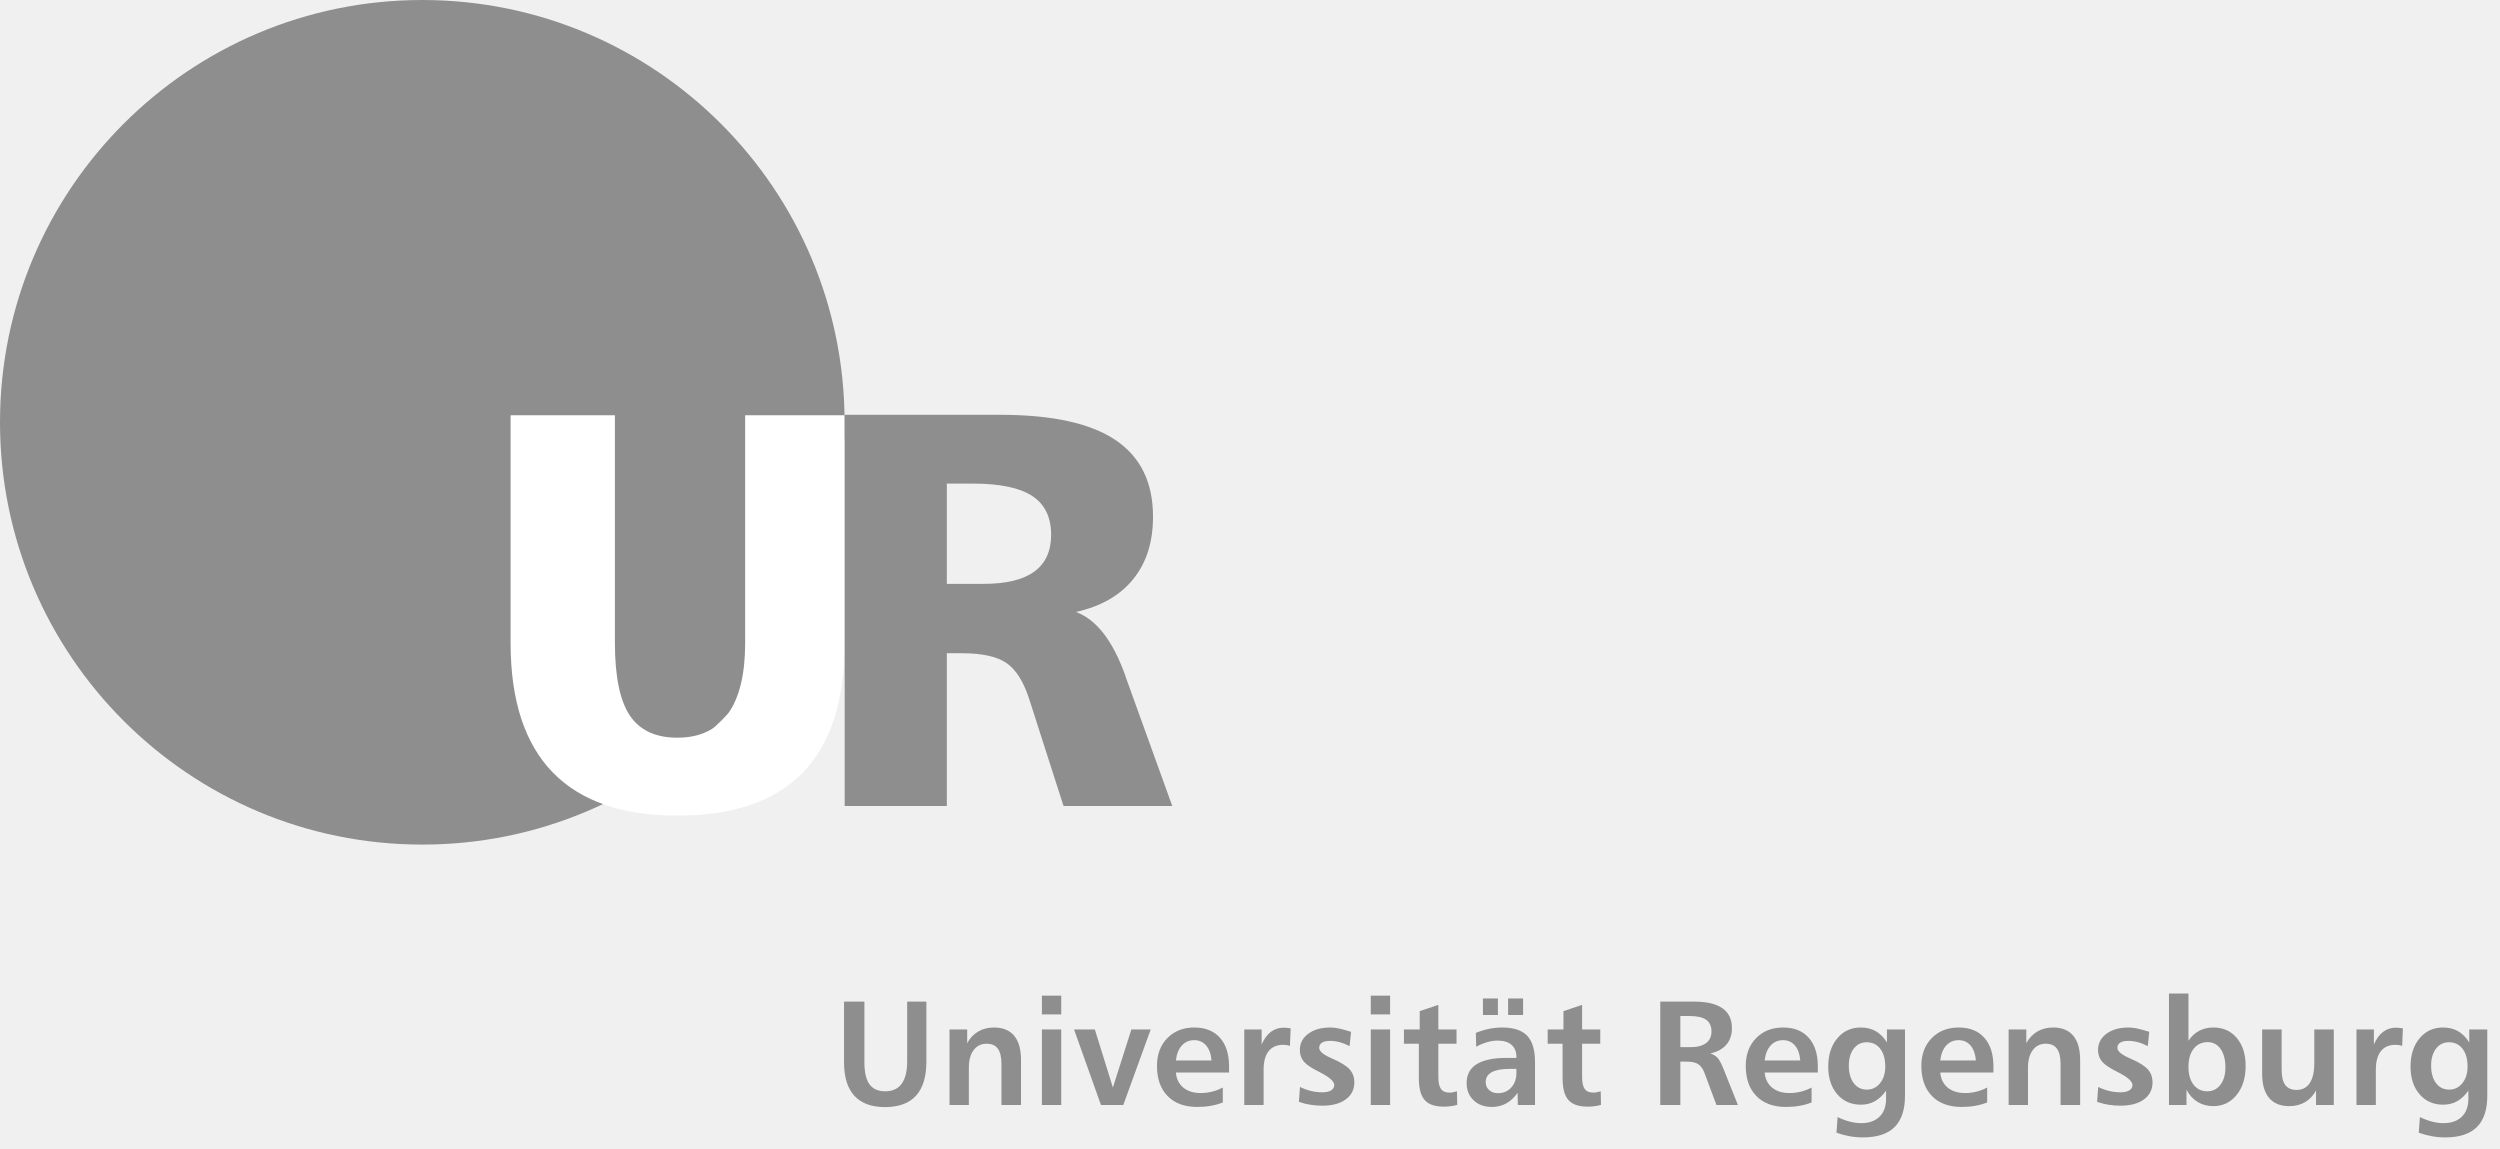
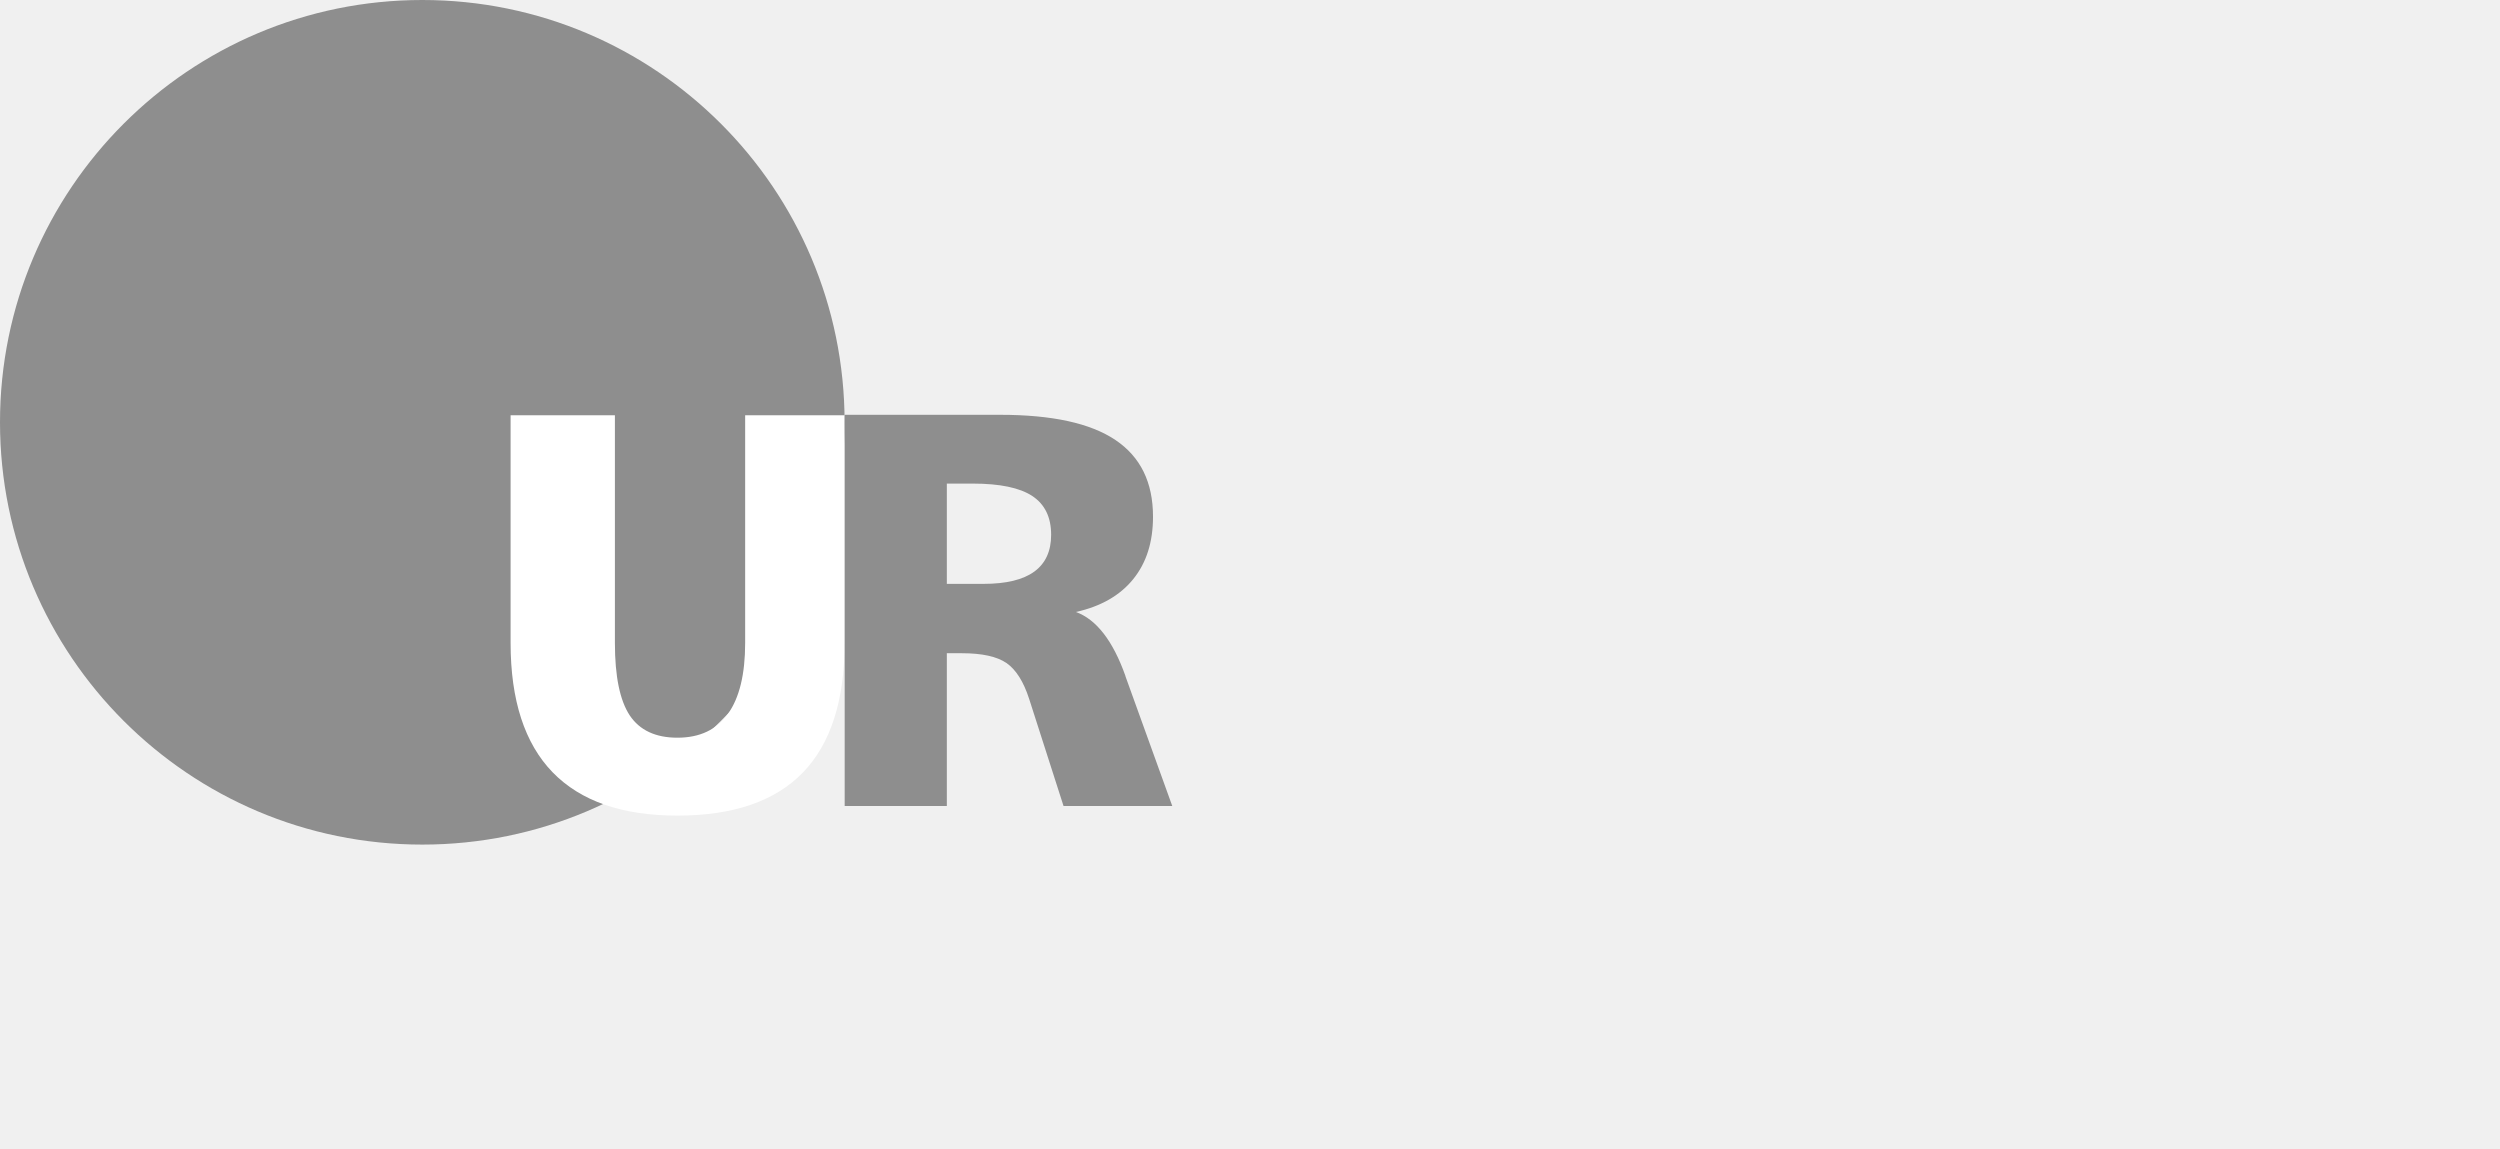
<svg xmlns="http://www.w3.org/2000/svg" version="1.1" id="Ebene_1" x="0px" y="0px" width="419.527px" height="192.756px" viewBox="0 0 419.527 192.756" enable-background="new 0 0 419.527 192.756" xml:space="preserve">
  <g>
    <path fill="#8E8E8E" d="M70.866,141.732c39.138,0,70.866-31.729,70.866-70.866C141.732,31.728,110.004,0,70.866,0   S0,31.728,0,70.866C0,110.004,31.728,141.732,70.866,141.732L70.866,141.732z" />
    <path fill="#FFFFFF" d="M85.683,69.687h17.505v38.212c0,5.612,0.836,9.65,2.492,12.158c1.671,2.49,4.336,3.737,7.995,3.737   c3.753,0,6.592-1.341,8.5-4.022c1.908-2.68,2.87-6.639,2.87-11.873V69.687h16.685v38.212c0,9.667-2.334,16.921-7.002,21.745   c-4.668,4.811-11.685,7.224-21.037,7.224c-9.273,0-16.259-2.428-20.958-7.271c-4.7-4.856-7.05-12.096-7.05-21.698V69.687   L85.683,69.687z" />
    <path fill="#8E8E8E" d="M158.888,81.152v16.827h6.15c3.785,0,6.624-0.678,8.516-2.05s2.839-3.438,2.839-6.183   c0-2.949-1.057-5.125-3.17-6.513c-2.098-1.388-5.441-2.082-9.999-2.082H158.888L158.888,81.152z M141.745,69.609h26.1   c8.69,0,15.14,1.403,19.335,4.227c4.21,2.823,6.308,7.112,6.308,12.869c0,4.258-1.104,7.743-3.327,10.487   c-2.224,2.743-5.426,4.572-9.605,5.504c3.438,1.262,6.214,4.841,8.311,10.755v0.048l7.854,21.762h-18.247l-5.771-17.977   c-0.931-2.887-2.193-4.89-3.785-6.009c-1.609-1.104-4.101-1.656-7.491-1.656h-2.539v25.642h-17.143V69.609L141.745,69.609z" />
-     <path fill="#8E8E8E" d="M141.638,178.297c0,2.466,0.578,4.33,1.734,5.591c1.155,1.263,2.868,1.893,5.139,1.893   c2.311,0,4.046-0.637,5.206-1.91c1.16-1.274,1.74-3.18,1.74-5.719V168.08h-3.223v10.047c0,1.652-0.309,2.899-0.928,3.741   c-0.618,0.842-1.534,1.263-2.746,1.263c-1.205,0-2.09-0.392-2.655-1.178c-0.566-0.785-0.849-2.021-0.849-3.704V168.08h-3.418   V178.297L141.638,178.297z M170.19,173.811c-0.765-0.923-1.892-1.385-3.381-1.385c-1.001,0-1.882,0.223-2.643,0.665   c-0.761,0.444-1.381,1.097-1.861,1.959v-2.294h-2.967v12.67h3.247v-6.298c0-1.229,0.269-2.2,0.806-2.912   c0.537-0.712,1.261-1.067,2.173-1.067c0.854,0,1.483,0.278,1.886,0.836c0.403,0.558,0.604,1.422,0.604,2.594v6.848h3.284v-7.544   C171.338,176.092,170.955,174.735,170.19,173.811L170.19,173.811z M174.841,185.426h3.247v-12.67h-3.247V185.426L174.841,185.426z    M174.841,170.229h3.247v-3.149h-3.247V170.229L174.841,170.229z M184.753,185.426h3.748l4.602-12.67h-3.247l-3.101,9.741   l-3.027-9.741h-3.491L184.753,185.426L184.753,185.426z M204.718,174.141c-1.022-1.143-2.452-1.715-4.291-1.715   c-1.864,0-3.375,0.594-4.535,1.782c-1.16,1.188-1.74,2.743-1.74,4.663c0,2.157,0.596,3.843,1.789,5.06   c1.192,1.218,2.846,1.825,4.962,1.825c0.813,0,1.579-0.063,2.295-0.188c0.716-0.128,1.383-0.316,2.002-0.568v-2.502   c-0.578,0.309-1.178,0.541-1.801,0.695c-0.622,0.154-1.263,0.231-1.922,0.231c-1.205,0-2.175-0.307-2.912-0.921   c-0.736-0.615-1.149-1.455-1.239-2.521h8.923v-1.025C206.249,176.89,205.739,175.284,204.718,174.141L204.718,174.141z    M197.326,177.956c0.122-1.075,0.456-1.911,1.001-2.509c0.545-0.599,1.237-0.897,2.075-0.897c0.822,0,1.49,0.299,2.002,0.897   c0.513,0.598,0.814,1.434,0.904,2.509H197.326L197.326,177.956z M215.953,172.481c-0.178-0.021-0.342-0.031-0.486-0.031   c-0.848,0-1.582,0.236-2.205,0.708c-0.622,0.472-1.137,1.18-1.544,2.124v-2.526h-2.917v12.67h3.247v-5.92   c0-1.359,0.28-2.394,0.842-3.106s1.38-1.068,2.454-1.068c0.203,0,0.398,0.015,0.586,0.043c0.188,0.029,0.365,0.071,0.537,0.128   l0.121-2.93C216.346,172.532,216.133,172.501,215.953,172.481L215.953,172.481z M224.596,172.572   c-0.496-0.098-0.947-0.146-1.355-0.146c-1.529,0-2.764,0.351-3.703,1.05c-0.939,0.7-1.41,1.607-1.41,2.723   c0,0.757,0.219,1.399,0.658,1.929s1.287,1.102,2.539,1.721c0.008,0.008,0.029,0.021,0.063,0.036   c1.676,0.839,2.514,1.571,2.514,2.198c0,0.382-0.176,0.681-0.531,0.896c-0.354,0.217-0.852,0.323-1.496,0.323   c-0.617,0-1.242-0.075-1.873-0.226s-1.248-0.376-1.85-0.677l-0.182,2.502c0.594,0.212,1.223,0.373,1.885,0.482   c0.664,0.109,1.346,0.164,2.045,0.164c1.66,0,2.971-0.352,3.93-1.056c0.961-0.703,1.441-1.658,1.441-2.862   c0-0.854-0.256-1.573-0.77-2.155c-0.512-0.581-1.447-1.173-2.807-1.775c-0.074-0.032-0.184-0.081-0.33-0.146   c-1.326-0.586-1.99-1.16-1.99-1.721c0-0.375,0.156-0.661,0.471-0.861c0.313-0.199,0.764-0.299,1.35-0.299   c0.537,0,1.078,0.073,1.623,0.22s1.098,0.366,1.66,0.659l0.244-2.404C225.801,172.861,225.094,172.67,224.596,172.572   L224.596,172.572z M230.029,185.426h3.246v-12.67h-3.246V185.426L230.029,185.426z M230.029,170.229h3.246v-3.149h-3.246V170.229   L230.029,170.229z M238.244,169.679v3.077h-2.648v2.393h2.502v5.75c0,1.725,0.324,2.958,0.977,3.697   c0.65,0.741,1.725,1.111,3.221,1.111c0.375,0,0.754-0.024,1.137-0.073s0.752-0.122,1.111-0.22l-0.049-2.283   c-0.236,0.074-0.461,0.129-0.672,0.165c-0.211,0.037-0.404,0.055-0.574,0.055c-0.668,0-1.146-0.205-1.439-0.615   c-0.293-0.411-0.439-1.09-0.439-2.033v-5.554h3.051v-2.393h-3.051v-4.126L238.244,169.679L238.244,169.679z M254.467,179.372v0.683   c0,1.001-0.289,1.817-0.867,2.448s-1.314,0.946-2.209,0.946c-0.619,0-1.119-0.173-1.502-0.52c-0.383-0.346-0.574-0.795-0.574-1.349   c0-0.732,0.336-1.283,1.008-1.654c0.672-0.37,1.67-0.555,2.996-0.555H254.467L254.467,179.372z M256.279,173.811   c-0.875-0.923-2.264-1.385-4.168-1.385c-0.742,0-1.477,0.073-2.211,0.22c-0.732,0.146-1.477,0.374-2.234,0.684l0.051,2.32   c0.643-0.343,1.268-0.6,1.873-0.77c0.605-0.171,1.189-0.257,1.752-0.257c0.992,0,1.762,0.238,2.307,0.714s0.818,1.146,0.818,2.008   v0.184h-1.674c-2.221,0-3.889,0.353-5.004,1.056c-1.115,0.704-1.672,1.76-1.672,3.168c0,1.18,0.391,2.142,1.172,2.887   s1.807,1.117,3.076,1.117c0.887,0,1.693-0.202,2.416-0.604c0.725-0.403,1.352-0.995,1.881-1.776l0.049,2.05h2.881V178.2   C257.592,176.198,257.154,174.735,256.279,173.811L256.279,173.811z M253.074,170.326h2.516v-2.771h-2.516V170.326L253.074,170.326   z M248.852,170.326h2.514v-2.771h-2.514V170.326L248.852,170.326z M262.365,169.679v3.077h-2.648v2.393h2.502v5.75   c0,1.725,0.324,2.958,0.977,3.697c0.65,0.741,1.725,1.111,3.221,1.111c0.375,0,0.754-0.024,1.137-0.073s0.752-0.122,1.109-0.22   l-0.047-2.283c-0.238,0.074-0.461,0.129-0.672,0.165c-0.213,0.037-0.404,0.055-0.574,0.055c-0.668,0-1.146-0.205-1.439-0.615   c-0.293-0.411-0.439-1.09-0.439-2.033v-5.554h3.051v-2.393h-3.051v-4.126L262.365,169.679L262.365,169.679z M283.482,170.497   c1.285,0,2.227,0.21,2.826,0.629c0.598,0.419,0.896,1.076,0.896,1.971c0,0.839-0.301,1.486-0.902,1.941   c-0.604,0.456-1.457,0.684-2.564,0.684h-1.758v-5.225H283.482L283.482,170.497z M278.611,185.426h3.369v-7.274h1.074   c0.863,0,1.514,0.148,1.953,0.445s0.799,0.824,1.074,1.58l1.953,5.249h3.602l-2.404-6.03c-0.375-0.936-0.715-1.565-1.02-1.892   c-0.305-0.325-0.707-0.569-1.203-0.732c1.164-0.244,2.059-0.73,2.686-1.459c0.627-0.728,0.941-1.649,0.941-2.765   c0-1.489-0.529-2.605-1.588-3.351c-1.059-0.744-2.645-1.117-4.762-1.117h-5.676V185.426L278.611,185.426z M303.52,174.141   c-1.021-1.143-2.451-1.715-4.291-1.715c-1.863,0-3.375,0.594-4.533,1.782c-1.16,1.188-1.74,2.743-1.74,4.663   c0,2.157,0.596,3.843,1.787,5.06c1.193,1.218,2.846,1.825,4.963,1.825c0.814,0,1.578-0.063,2.295-0.188   c0.717-0.128,1.385-0.316,2.002-0.568v-2.502c-0.578,0.309-1.178,0.541-1.801,0.695s-1.264,0.231-1.922,0.231   c-1.205,0-2.176-0.307-2.912-0.921c-0.736-0.615-1.148-1.455-1.238-2.521h8.924v-1.025   C305.053,176.89,304.541,175.284,303.52,174.141L303.52,174.141z M296.129,177.956c0.121-1.075,0.455-1.911,1-2.509   c0.545-0.599,1.238-0.897,2.076-0.897c0.822,0,1.488,0.299,2.002,0.897c0.514,0.598,0.814,1.434,0.902,2.509H296.129   L296.129,177.956z M315.525,175.996c0.561,0.729,0.842,1.724,0.842,2.985c0,1.14-0.291,2.068-0.873,2.788   c-0.582,0.722-1.32,1.081-2.215,1.081c-0.92,0-1.654-0.363-2.203-1.093c-0.549-0.728-0.824-1.707-0.824-2.936   c0-1.18,0.275-2.128,0.824-2.845c0.549-0.716,1.271-1.073,2.166-1.073C314.203,174.904,314.963,175.268,315.525,175.996   L315.525,175.996z M314.77,173.042c-0.727-0.41-1.564-0.616-2.516-0.616c-1.619,0-2.934,0.606-3.943,1.819   c-1.008,1.212-1.514,2.791-1.514,4.736c0,1.921,0.504,3.467,1.508,4.639c1.006,1.172,2.33,1.758,3.975,1.758   c0.861,0,1.639-0.192,2.33-0.574c0.693-0.383,1.322-0.977,1.893-1.782v1.38c0,1.276-0.367,2.276-1.105,2.997   c-0.736,0.72-1.758,1.079-3.07,1.079c-0.625,0-1.271-0.087-1.939-0.262s-1.34-0.43-2.016-0.763l-0.193,2.624   c0.715,0.261,1.445,0.458,2.189,0.592c0.746,0.134,1.496,0.202,2.252,0.202c2.369,0,4.137-0.578,5.305-1.734   c1.168-1.154,1.752-2.909,1.752-5.261v-11.12h-3.027v2.172C316.119,174.082,315.492,173.453,314.77,173.042L314.77,173.042z    M332.988,174.141c-1.021-1.143-2.453-1.715-4.291-1.715c-1.865,0-3.375,0.594-4.535,1.782s-1.74,2.743-1.74,4.663   c0,2.157,0.598,3.843,1.789,5.06c1.191,1.218,2.846,1.825,4.961,1.825c0.814,0,1.58-0.063,2.297-0.188   c0.715-0.128,1.383-0.316,2.002-0.568v-2.502c-0.578,0.309-1.18,0.541-1.803,0.695c-0.621,0.154-1.262,0.231-1.922,0.231   c-1.205,0-2.174-0.307-2.912-0.921c-0.734-0.615-1.148-1.455-1.238-2.521h8.924v-1.025   C334.52,176.89,334.01,175.284,332.988,174.141L332.988,174.141z M325.596,177.956c0.123-1.075,0.457-1.911,1.002-2.509   c0.545-0.599,1.236-0.897,2.074-0.897c0.822,0,1.49,0.299,2.002,0.897c0.514,0.598,0.814,1.434,0.904,2.509H325.596   L325.596,177.956z M347.922,173.811c-0.764-0.923-1.891-1.385-3.381-1.385c-1.002,0-1.883,0.223-2.643,0.665   c-0.76,0.444-1.381,1.097-1.861,1.959v-2.294h-2.967v12.67h3.248v-6.298c0-1.229,0.268-2.2,0.805-2.912s1.262-1.067,2.172-1.067   c0.855,0,1.484,0.278,1.887,0.836s0.605,1.422,0.605,2.594v6.848h3.283v-7.544C349.07,176.092,348.688,174.735,347.922,173.811   L347.922,173.811z M358.543,172.572c-0.498-0.098-0.947-0.146-1.355-0.146c-1.529,0-2.766,0.351-3.705,1.05   c-0.939,0.7-1.41,1.607-1.41,2.723c0,0.757,0.221,1.399,0.66,1.929s1.285,1.102,2.539,1.721c0.008,0.008,0.027,0.021,0.061,0.036   c1.678,0.839,2.516,1.571,2.516,2.198c0,0.382-0.178,0.681-0.531,0.896c-0.355,0.217-0.854,0.323-1.496,0.323   c-0.619,0-1.244-0.075-1.873-0.226c-0.631-0.15-1.248-0.376-1.85-0.677l-0.184,2.502c0.594,0.212,1.223,0.373,1.885,0.482   c0.664,0.109,1.346,0.164,2.047,0.164c1.658,0,2.969-0.352,3.93-1.056c0.961-0.703,1.441-1.658,1.441-2.862   c0-0.854-0.258-1.573-0.77-2.155c-0.514-0.581-1.449-1.173-2.809-1.775c-0.072-0.032-0.184-0.081-0.328-0.146   c-1.328-0.586-1.99-1.16-1.99-1.721c0-0.375,0.156-0.661,0.469-0.861c0.314-0.199,0.764-0.299,1.35-0.299   c0.537,0,1.078,0.073,1.623,0.22c0.547,0.146,1.1,0.366,1.66,0.659l0.244-2.404C359.746,172.861,359.039,172.67,358.543,172.572   L358.543,172.572z M372.637,176.027c0.541,0.765,0.811,1.79,0.811,3.075c0,1.222-0.279,2.197-0.836,2.931   c-0.557,0.731-1.297,1.098-2.215,1.098c-0.961,0-1.727-0.37-2.295-1.11c-0.57-0.74-0.855-1.737-0.855-2.99   c0-1.286,0.291-2.299,0.873-3.04c0.582-0.74,1.373-1.11,2.373-1.11C371.379,174.88,372.094,175.262,372.637,176.027   L372.637,176.027z M363.975,185.426h2.941v-2.551c0.473,0.887,1.096,1.567,1.867,2.039c0.773,0.472,1.652,0.708,2.637,0.708   c1.596,0,2.898-0.625,3.906-1.874c1.01-1.249,1.516-2.875,1.516-4.877c0-1.953-0.496-3.516-1.484-4.688s-2.301-1.758-3.938-1.758   c-0.895,0-1.693,0.189-2.398,0.568c-0.703,0.378-1.295,0.929-1.775,1.654v-7.924h-3.271V185.426L363.975,185.426z M379.611,180.177   c0,1.783,0.387,3.136,1.16,4.06s1.904,1.386,3.393,1.386c1.002,0,1.883-0.222,2.645-0.666c0.76-0.443,1.377-1.096,1.848-1.959   v2.429h2.98v-12.67h-3.273v5.651c0,1.457-0.254,2.569-0.762,3.339c-0.508,0.769-1.248,1.153-2.215,1.153   c-0.855,0-1.486-0.276-1.893-0.83c-0.408-0.554-0.611-1.416-0.611-2.587v-6.727h-3.271V180.177L379.611,180.177z M402.598,172.481   c-0.18-0.021-0.342-0.031-0.488-0.031c-0.846,0-1.582,0.236-2.203,0.708c-0.623,0.472-1.139,1.18-1.545,2.124v-2.526h-2.918v12.67   h3.248v-5.92c0-1.359,0.281-2.394,0.842-3.106c0.563-0.713,1.379-1.068,2.453-1.068c0.203,0,0.4,0.015,0.586,0.043   c0.188,0.029,0.367,0.071,0.537,0.128l0.123-2.93C402.988,172.532,402.775,172.501,402.598,172.481L402.598,172.481z    M413.242,175.996c0.561,0.729,0.842,1.724,0.842,2.985c0,1.14-0.291,2.068-0.873,2.788c-0.582,0.722-1.32,1.081-2.215,1.081   c-0.92,0-1.654-0.363-2.205-1.093c-0.549-0.728-0.822-1.707-0.822-2.936c0-1.18,0.273-2.128,0.822-2.845   c0.551-0.716,1.273-1.073,2.168-1.073C411.918,174.904,412.68,175.268,413.242,175.996L413.242,175.996z M412.484,173.042   c-0.723-0.41-1.563-0.616-2.514-0.616c-1.619,0-2.934,0.606-3.943,1.819c-1.01,1.212-1.514,2.791-1.514,4.736   c0,1.921,0.502,3.467,1.508,4.639c1.004,1.172,2.33,1.758,3.973,1.758c0.863,0,1.641-0.192,2.332-0.574   c0.691-0.383,1.322-0.977,1.893-1.782v1.38c0,1.276-0.369,2.276-1.105,2.997c-0.736,0.72-1.76,1.079-3.07,1.079   c-0.627,0-1.273-0.087-1.939-0.262c-0.668-0.175-1.34-0.43-2.016-0.763l-0.195,2.624c0.717,0.261,1.447,0.458,2.191,0.592   s1.496,0.202,2.252,0.202c2.369,0,4.137-0.578,5.305-1.734c1.168-1.154,1.752-2.909,1.752-5.261v-11.12h-3.027v2.172   C413.836,174.082,413.209,173.453,412.484,173.042L412.484,173.042z" />
  </g>
</svg>
